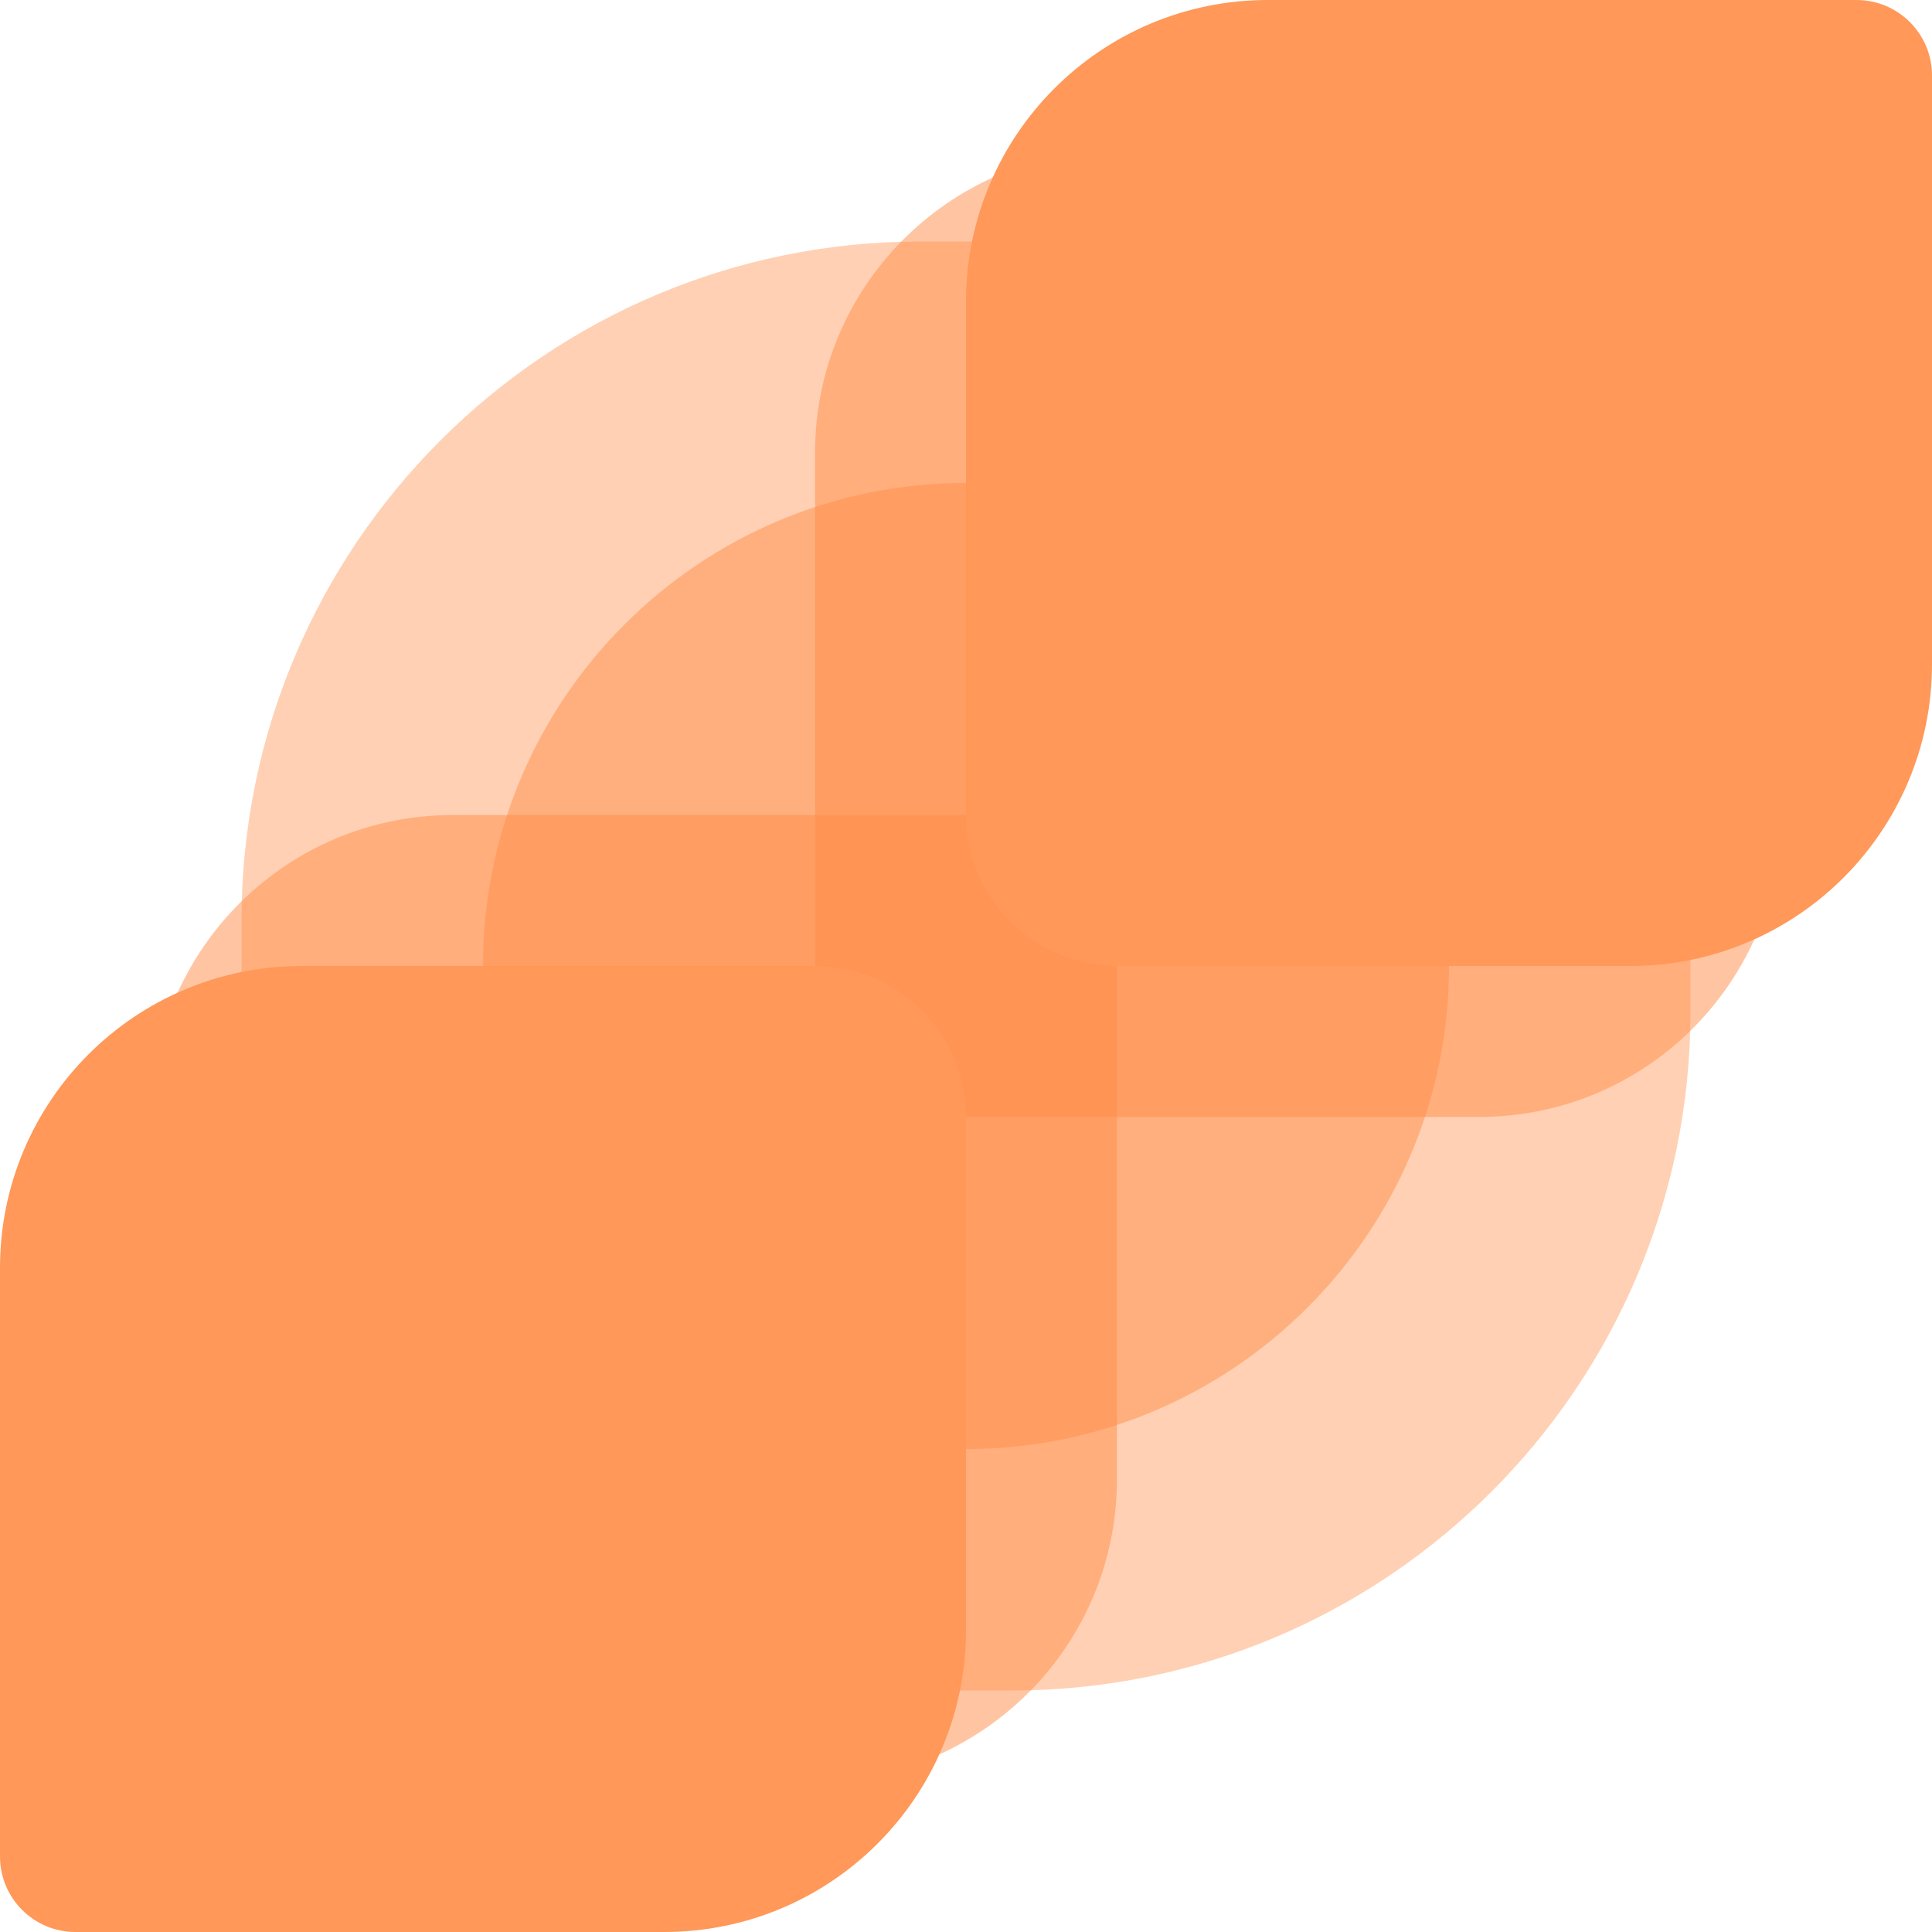
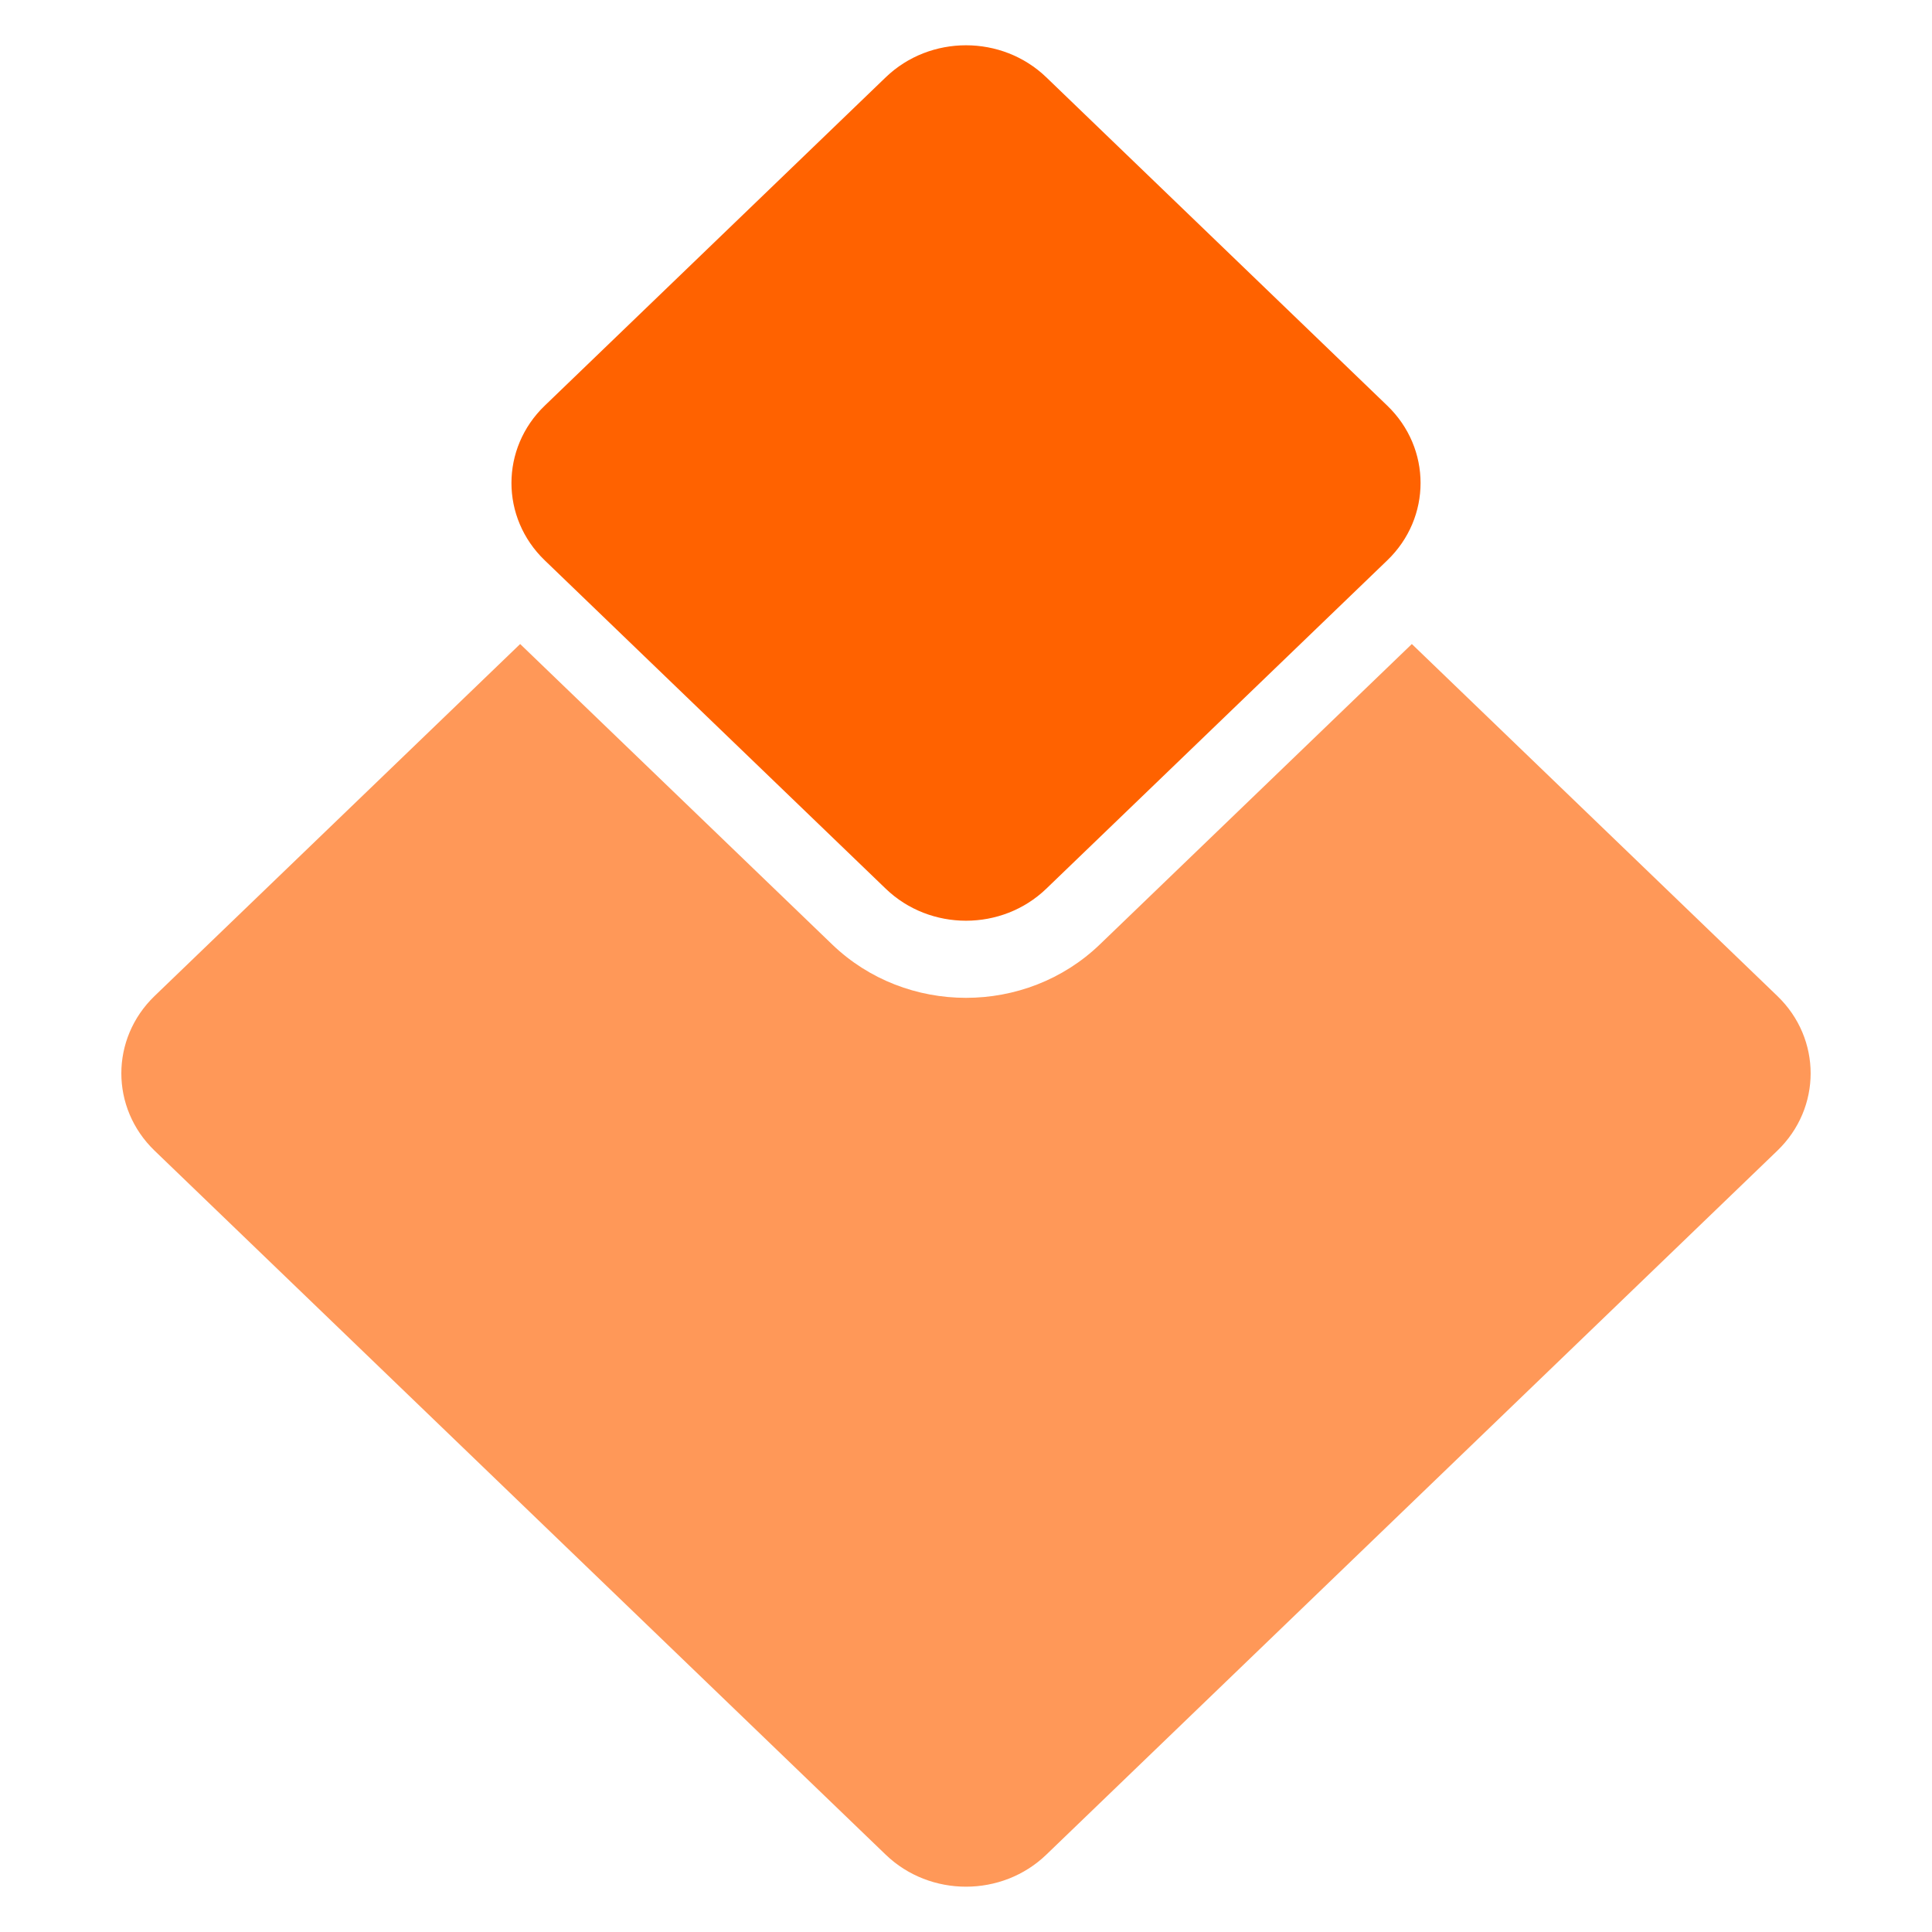
- <svg xmlns="http://www.w3.org/2000/svg" width="128" height="128" viewBox="0 0 128 128" fill="none">
-   <rect x="32" y="32" width="64" height="64" rx="32" fill="#FF6200" fill-opacity="0.3" />
-   <rect x="16" y="16" width="96" height="96" rx="45" fill="#FF6200" fill-opacity="0.3" />
-   <path d="M54 30C54 18.954 62.954 10 74 10H113C115.761 10 118 12.239 118 15V54C118 65.046 109.046 74 98 74H64C58.477 74 54 69.523 54 64V30Z" fill="#FF8D46" fill-opacity="0.5" />
-   <path d="M10 74C10 62.954 18.954 54 30 54H64C69.523 54 74 58.477 74 64V98C74 109.046 65.046 118 54 118H15C12.239 118 10 115.761 10 113V74Z" fill="#FF8D46" fill-opacity="0.5" />
-   <path d="M64 20C64 8.954 72.954 0 84 0H123C125.761 0 128 2.239 128 5V44C128 55.046 119.046 64 108 64H74C68.477 64 64 59.523 64 54V20Z" fill="#FF9858" />
-   <path d="M0 84C0 72.954 8.954 64 20 64H54C59.523 64 64 68.477 64 74V108C64 119.046 55.046 128 44 128H5C2.239 128 0 125.761 0 123V84Z" fill="#FF9858" />
+ <svg xmlns="http://www.w3.org/2000/svg" width="26" height="26" viewBox="0 0 26 26" fill="none">
+   <rect width="9.371" height="9.371" rx="1.5" transform="matrix(0.72032 -0.693642 0.72032 0.693642 6.25 6.5)" fill="#FF6200" />
+   <path fill-rule="evenodd" clip-rule="evenodd" d="M7 8.667L2.08 13.404C1.484 13.979 1.484 14.91 2.08 15.485L11.919 24.959C12.516 25.534 13.484 25.534 14.081 24.959L23.919 15.485C24.516 14.91 24.516 13.979 23.919 13.404L19 8.667L14.801 12.71C13.806 13.668 12.194 13.668 11.199 12.71L7 8.667Z" fill="#FF9858" />
</svg>
